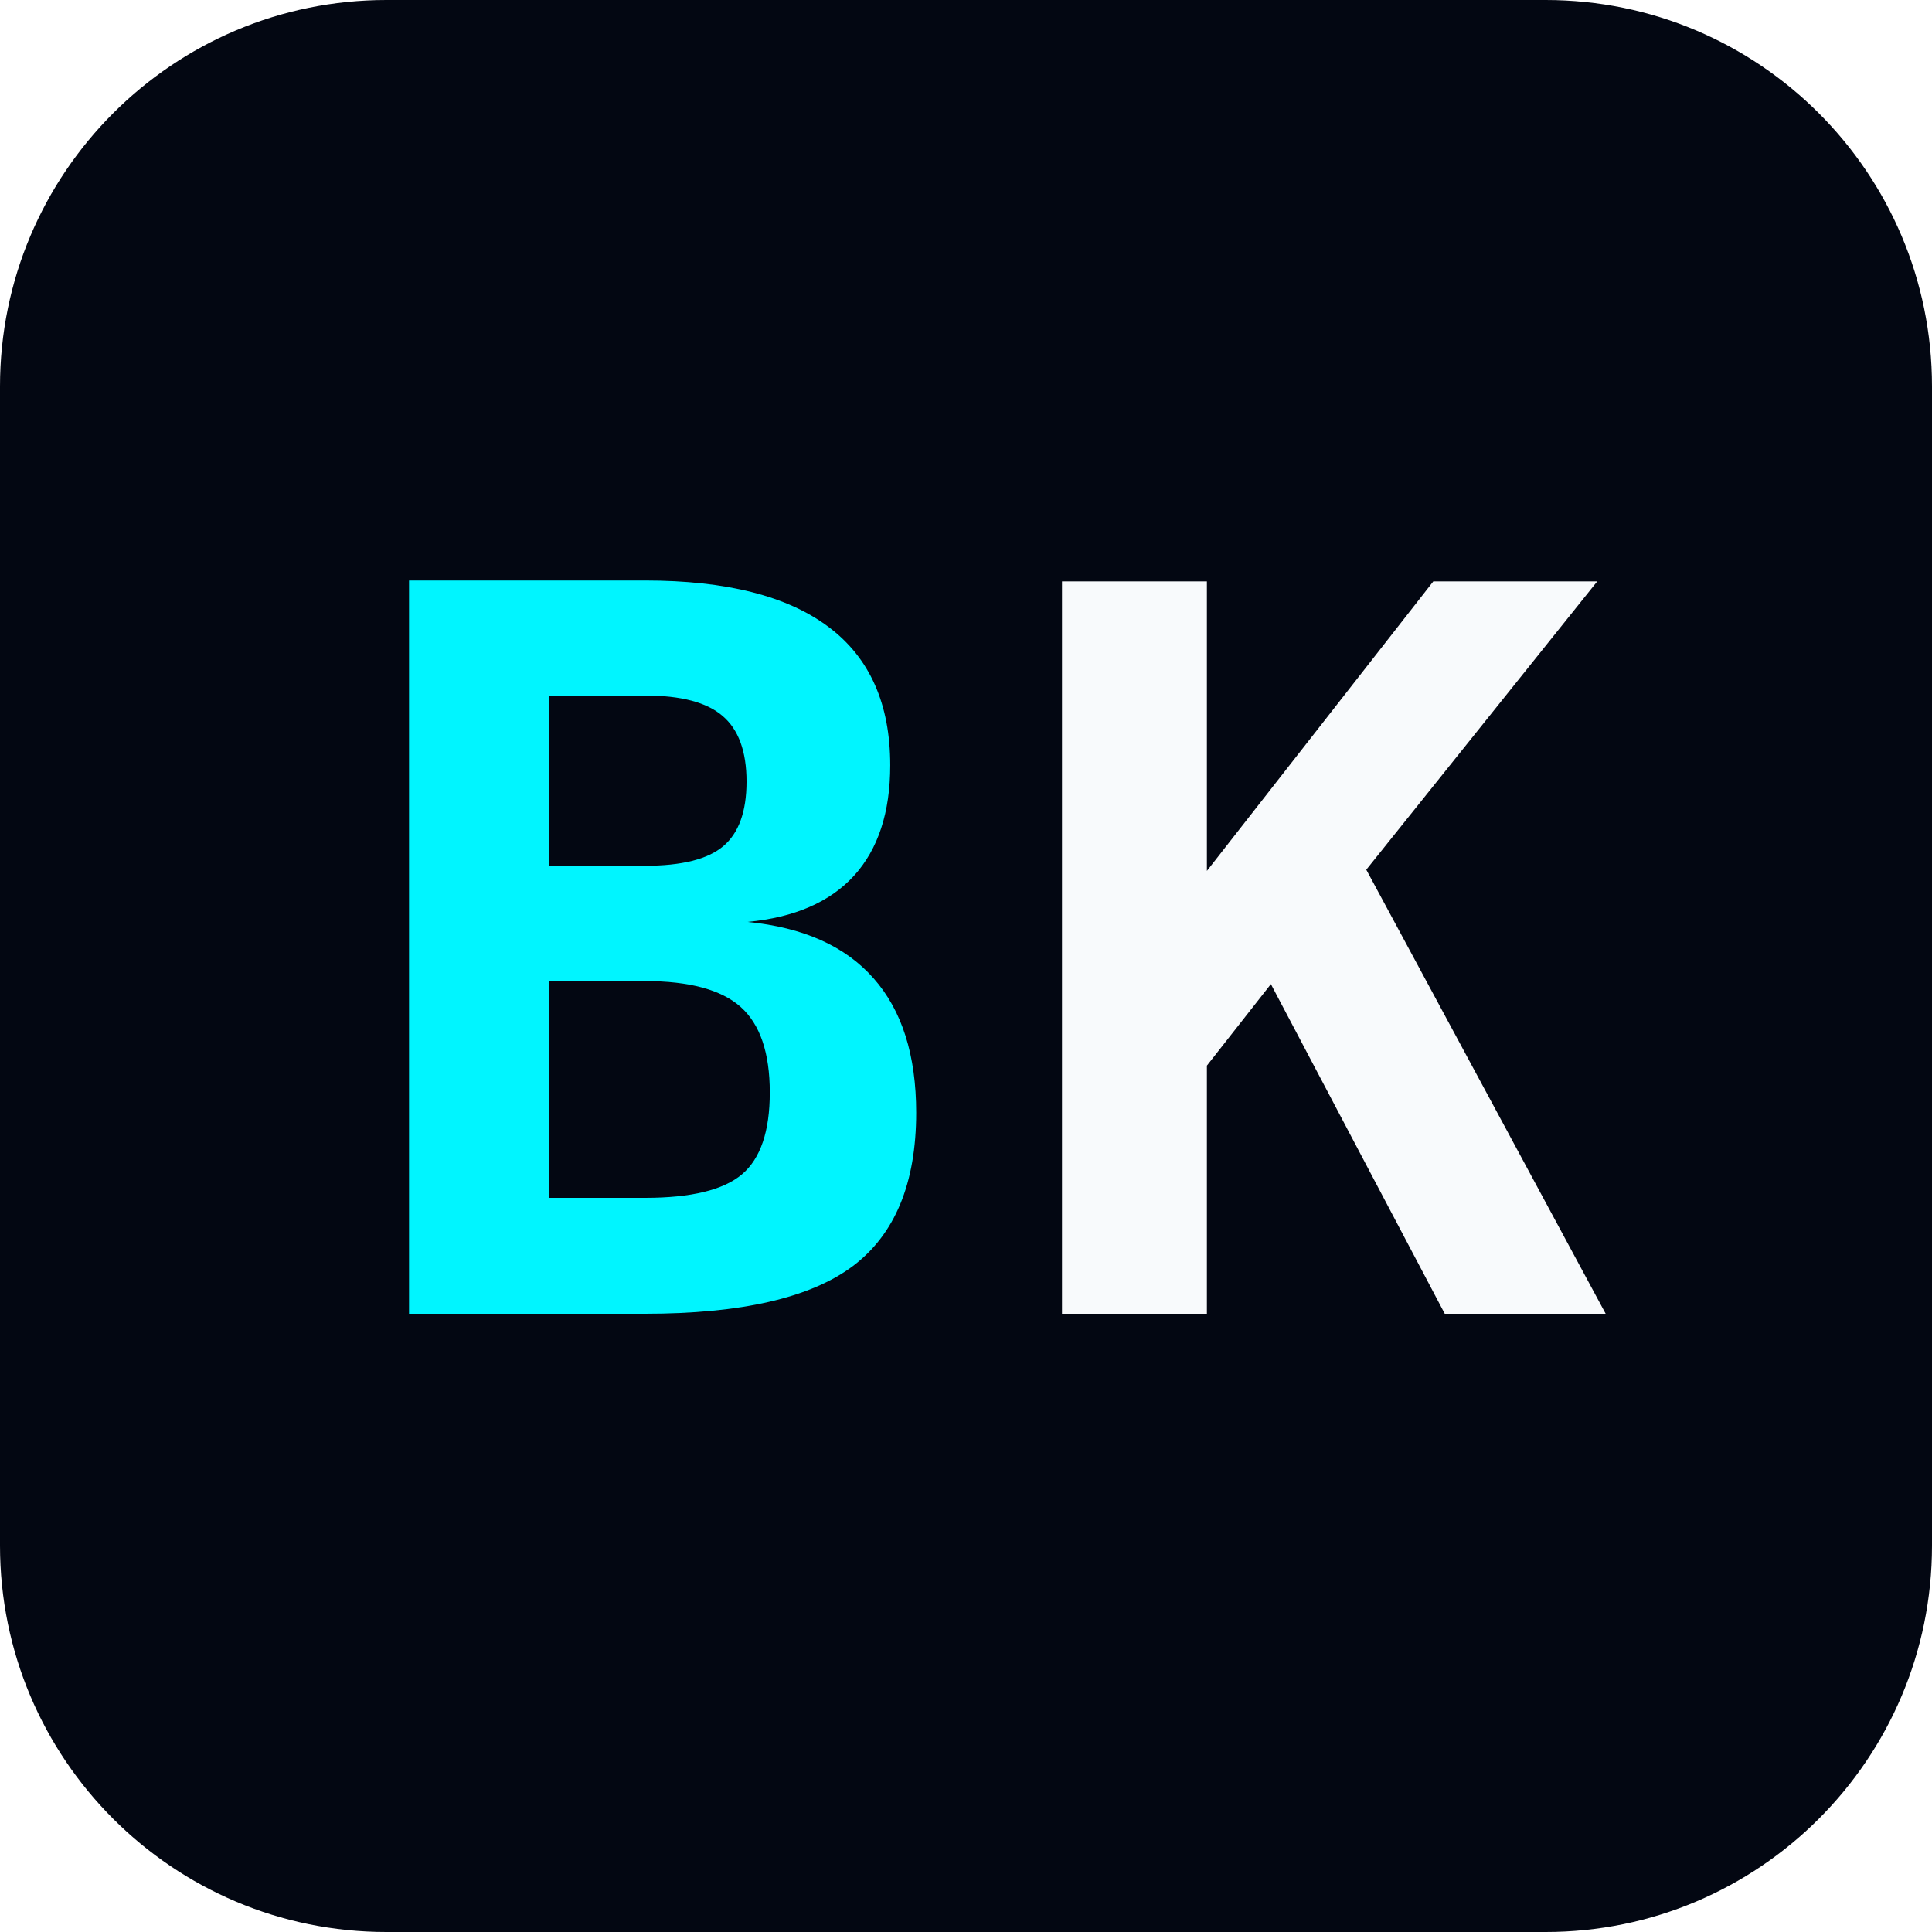
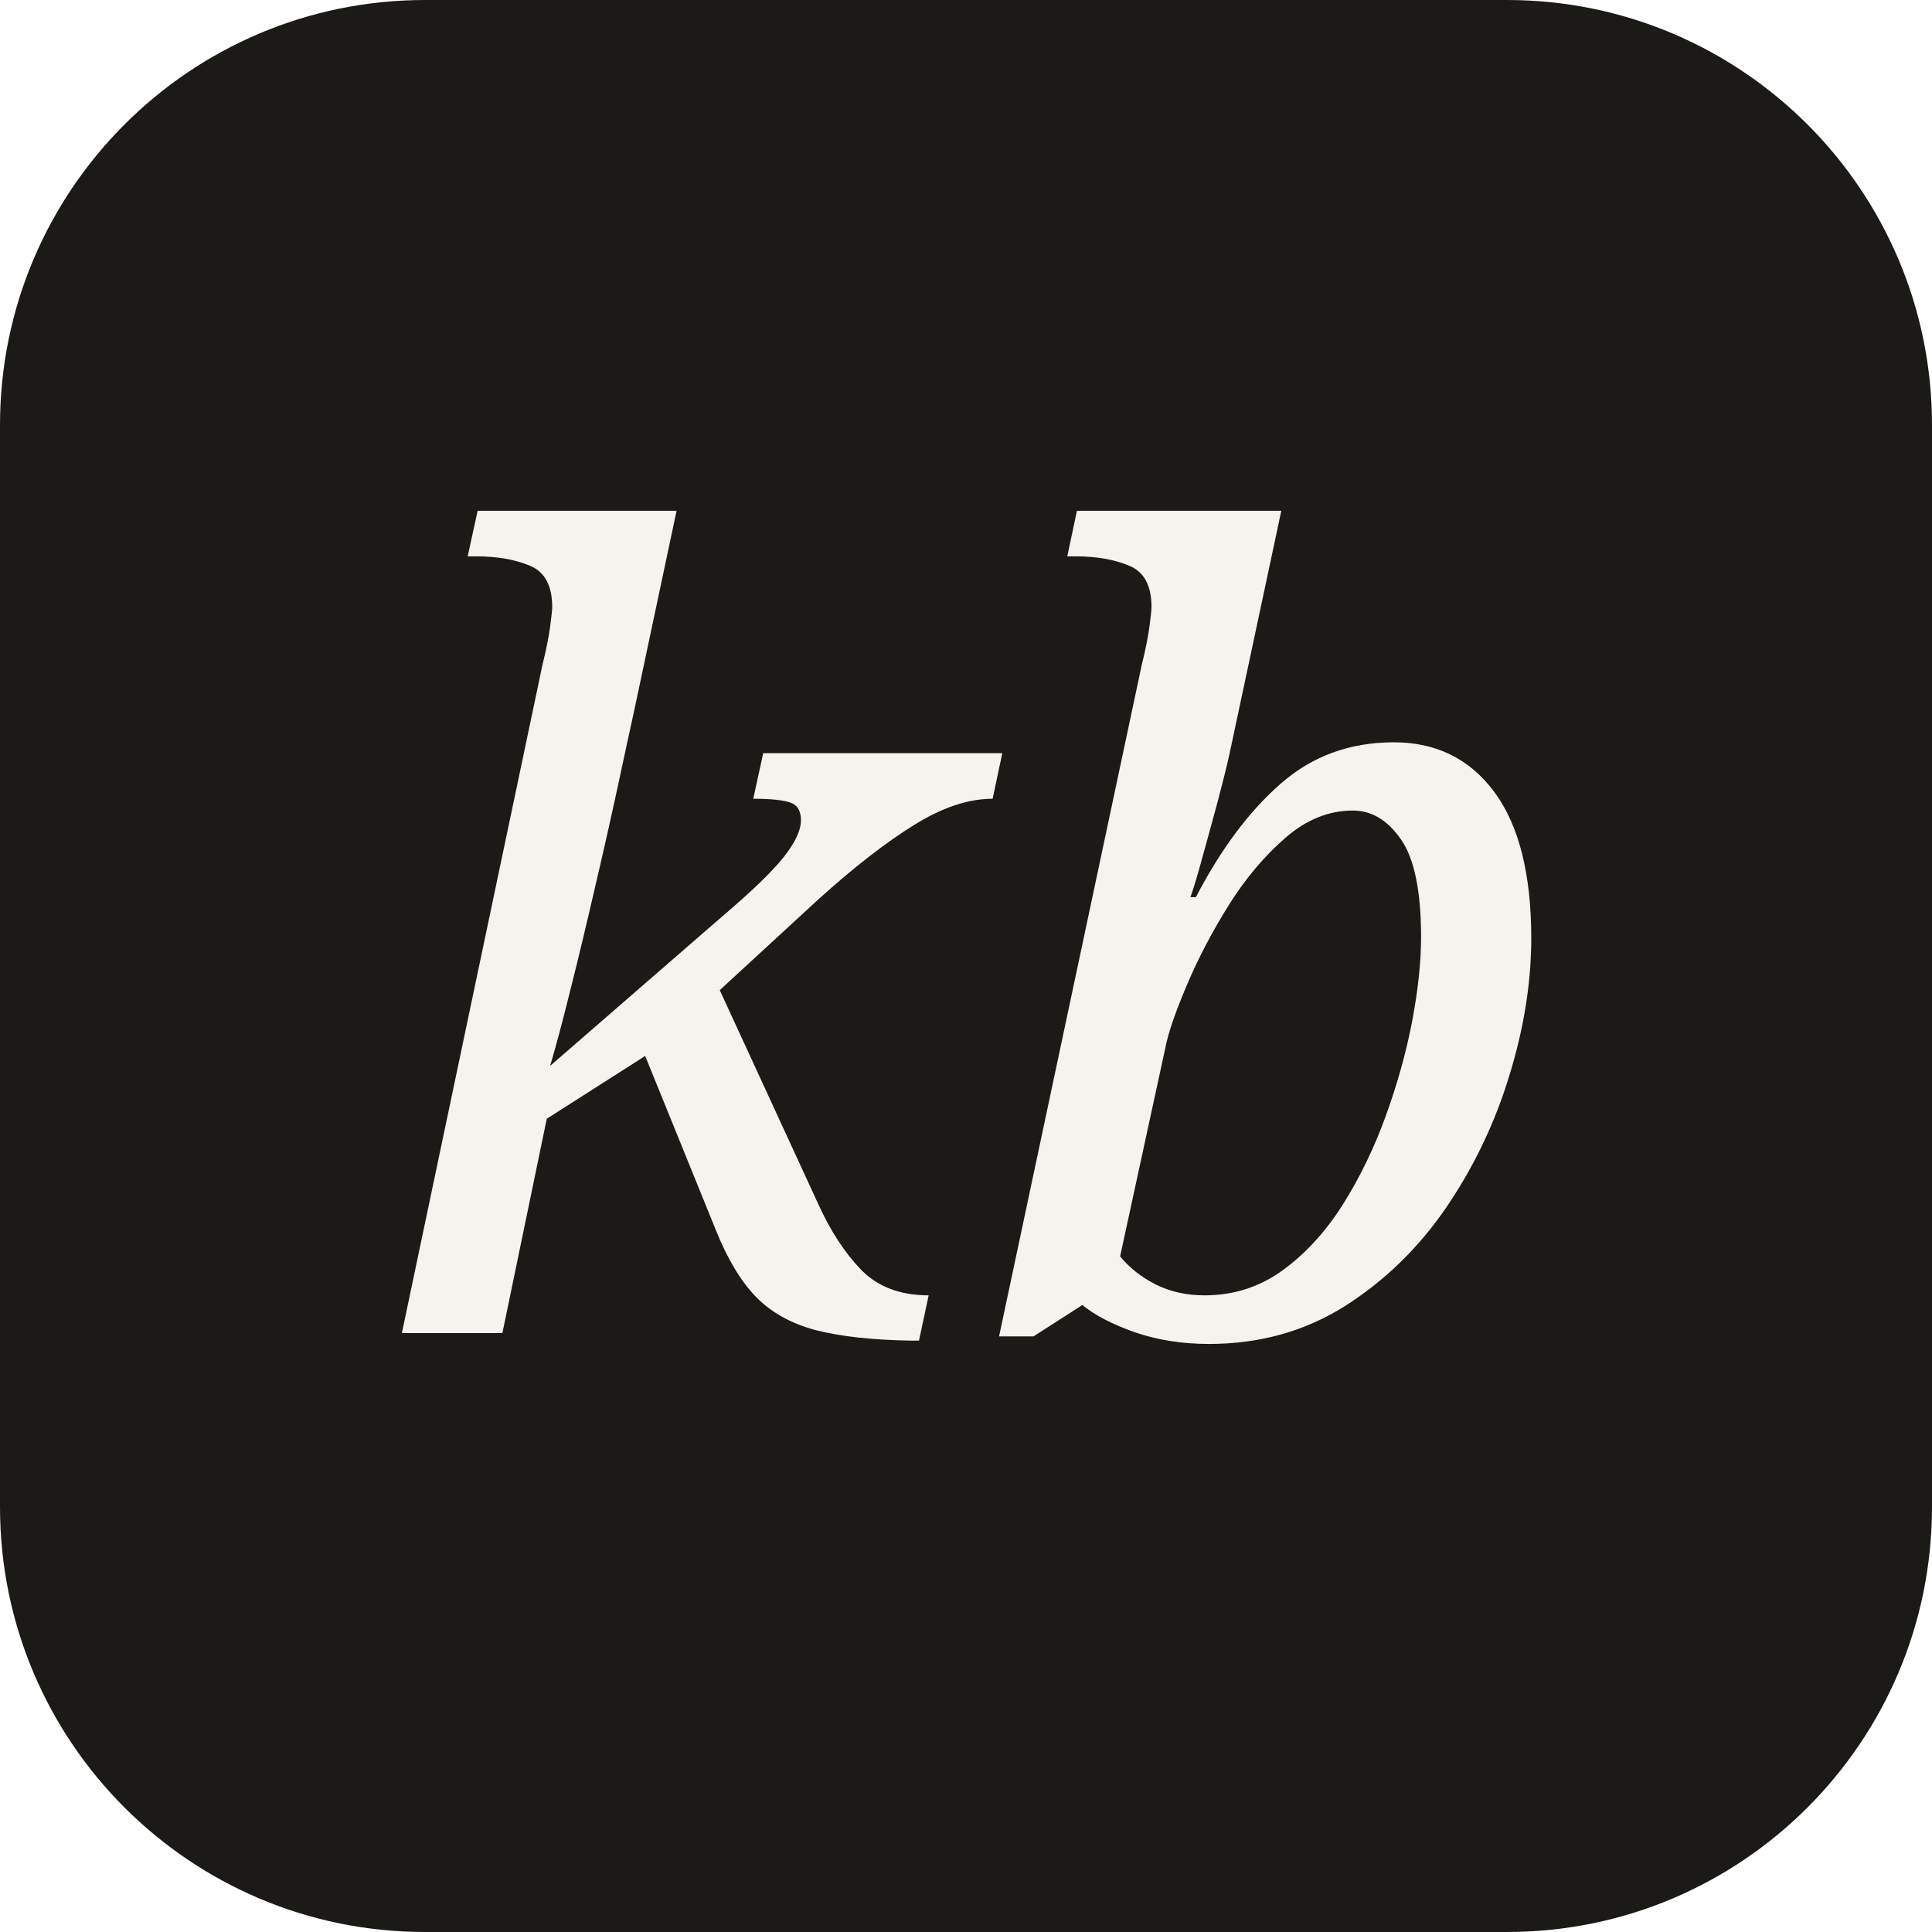
<svg xmlns="http://www.w3.org/2000/svg" viewBox="0 0 100 100">
-   <rect width="100" height="100" rx="20" fill="#030712" />
-   <text x="18" y="68" font-family="monospace" font-weight="bold" font-size="52" fill="#00F5FF">B</text>
-   <text x="52" y="68" font-family="monospace" font-weight="bold" font-size="52" fill="#F8FAFC">K</text>
+   <rect width="100" height="100" rx="22" fill="#1b1a17" />
+   <text x="50" y="69" text-anchor="middle" font-family="Georgia, serif" font-style="italic" font-size="56" fill="#f5f3ee">kb</text>
</svg>
